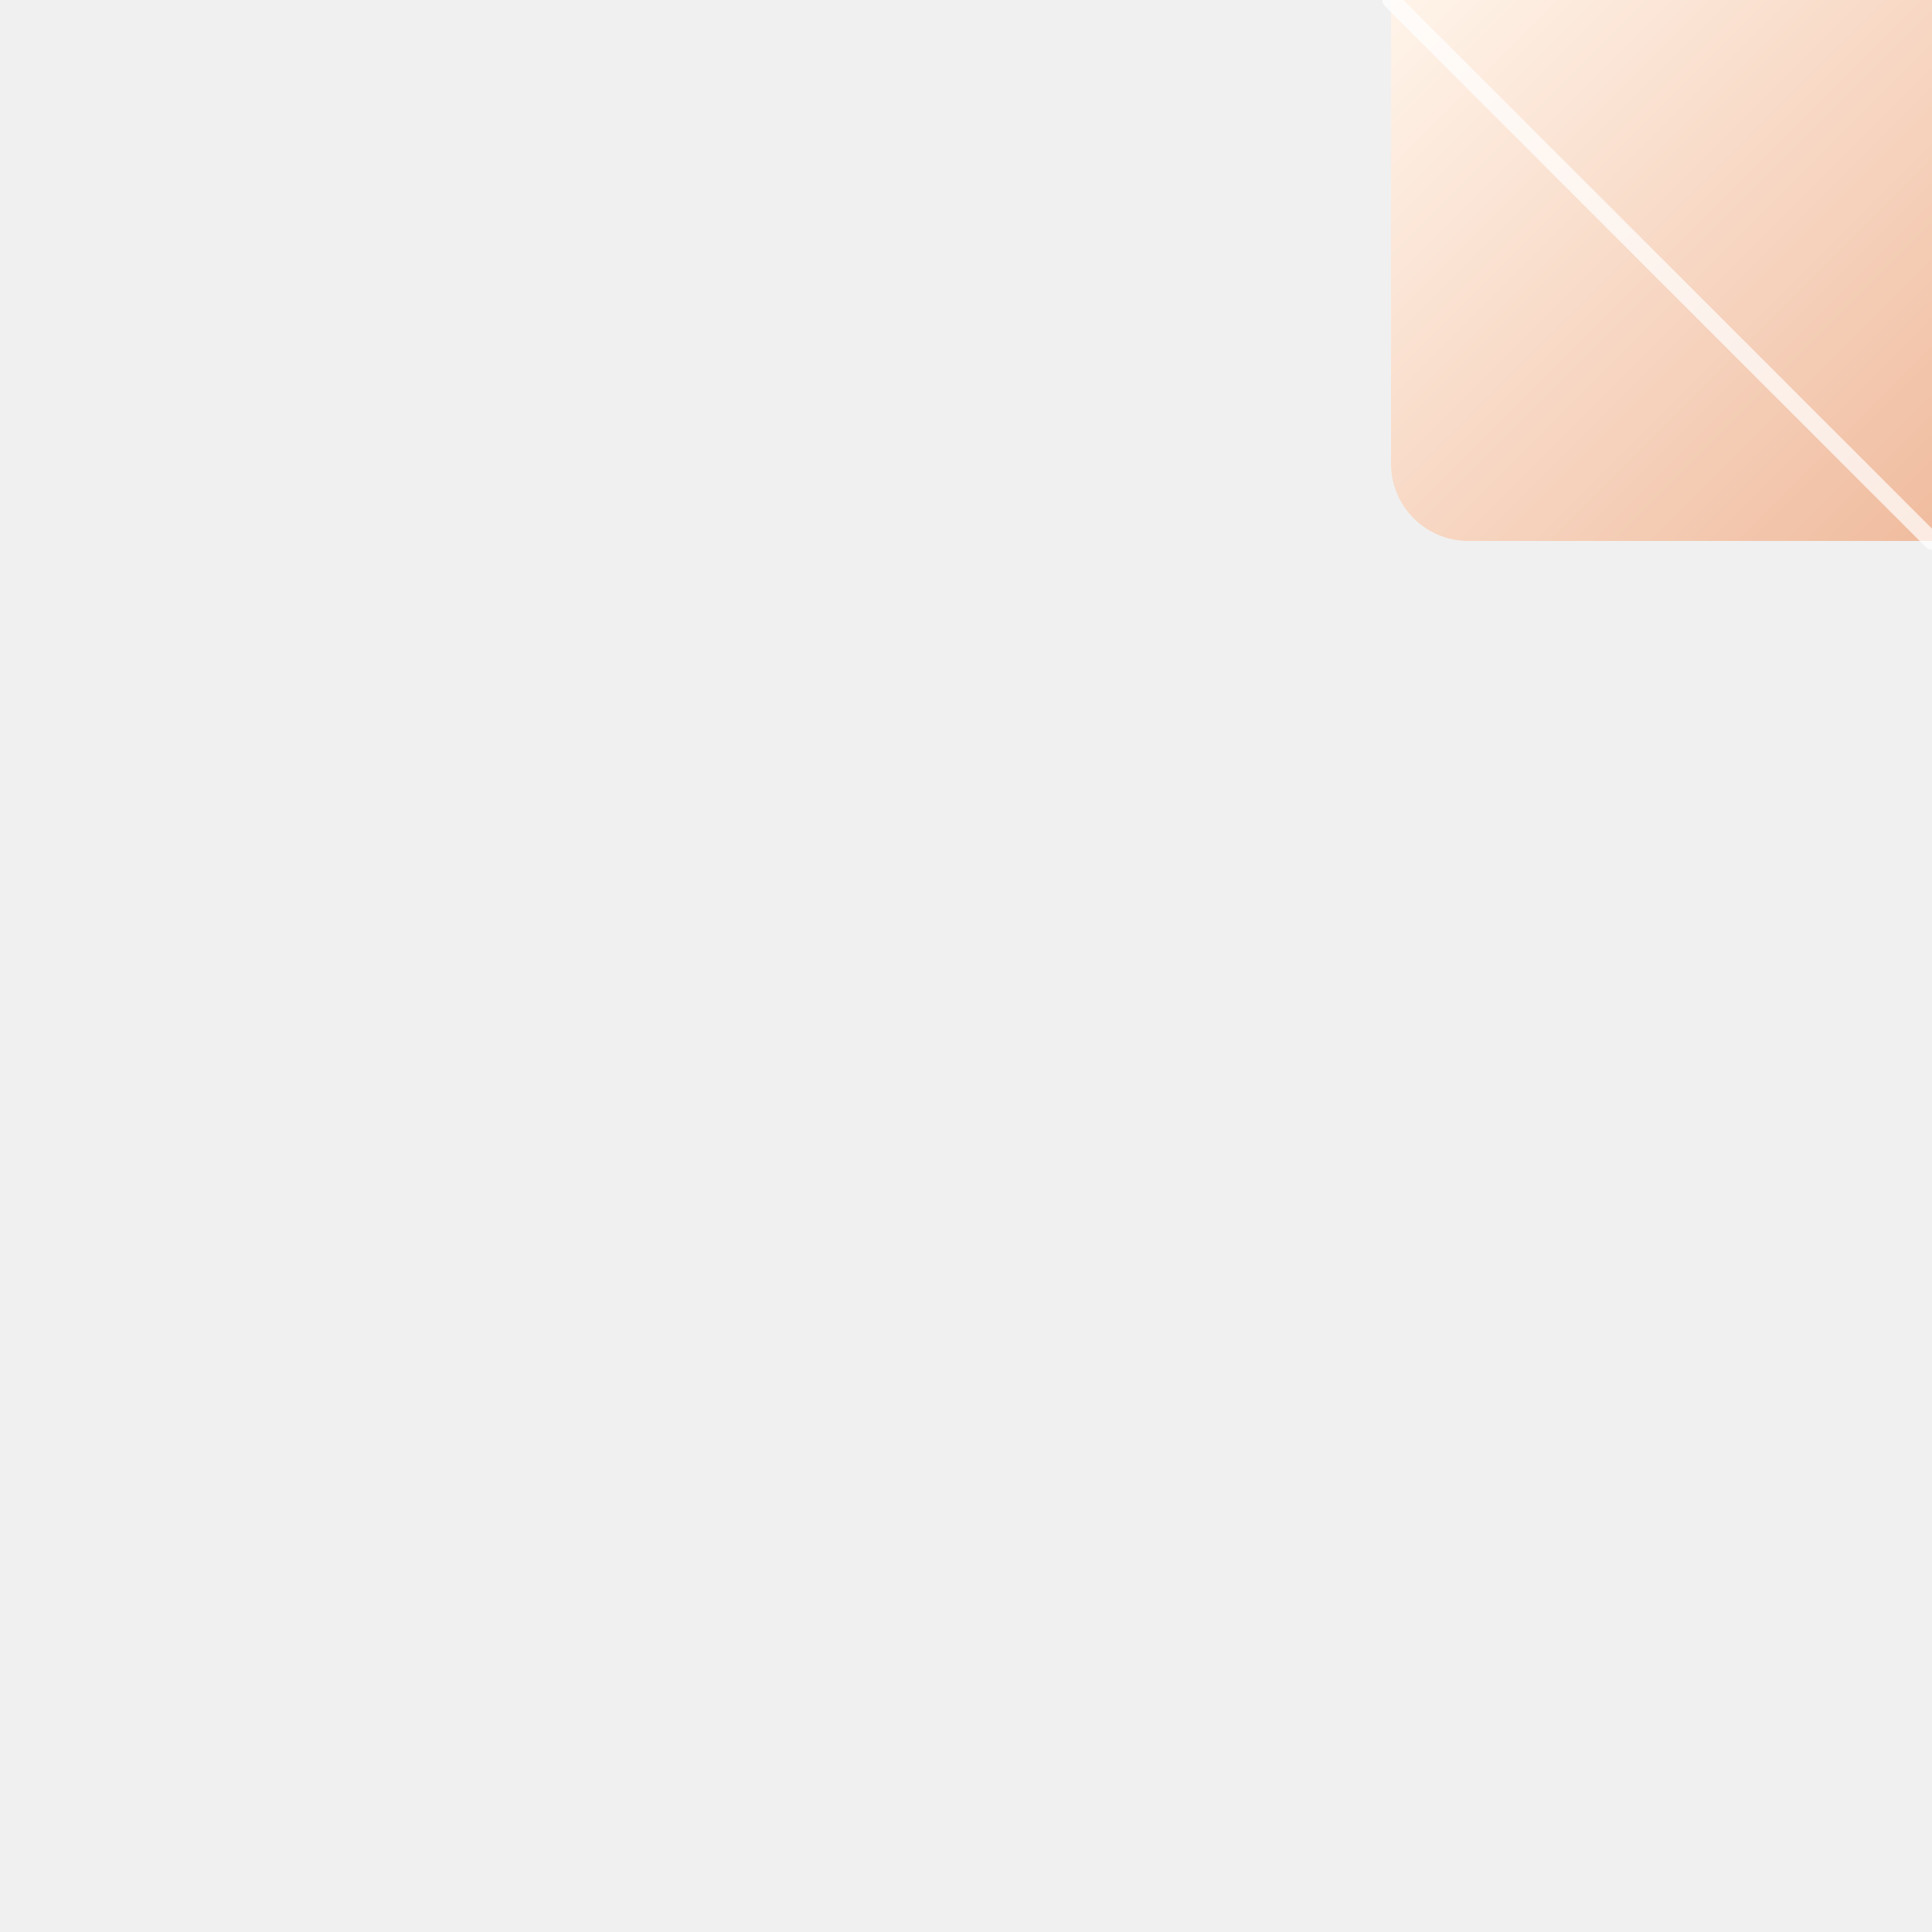
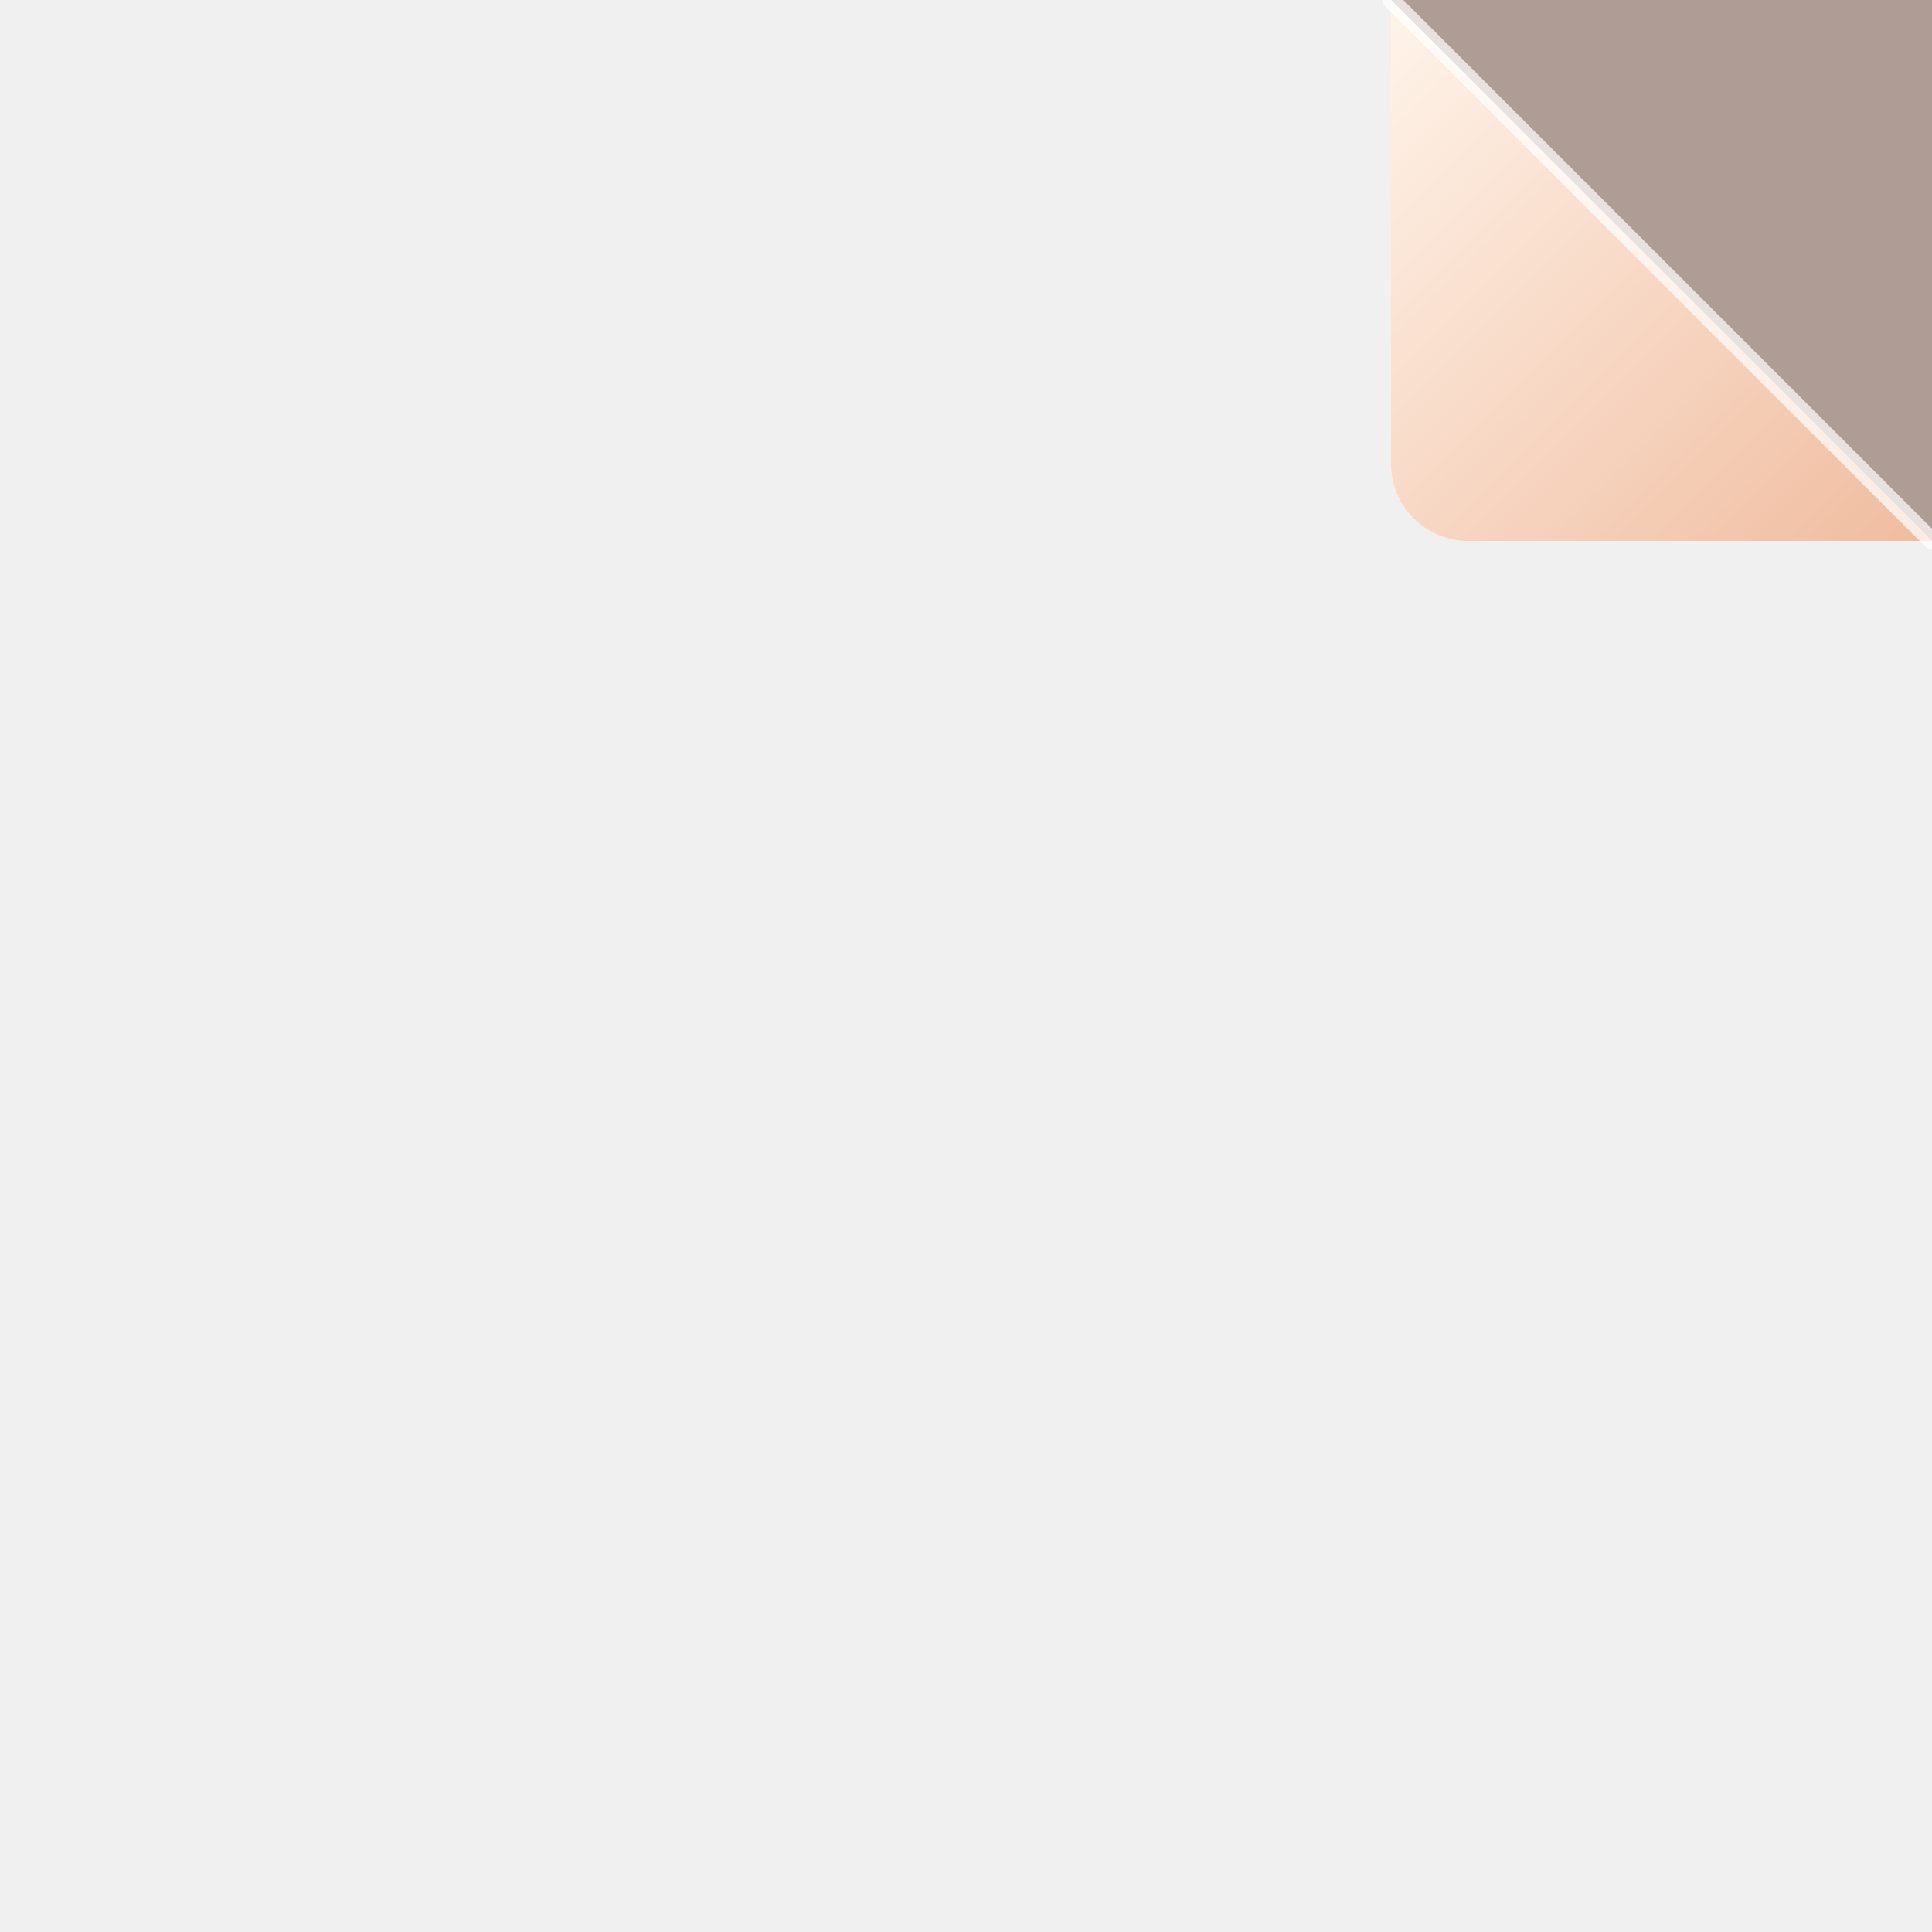
<svg xmlns="http://www.w3.org/2000/svg" viewBox="0 0 100 100" width="1024" height="1024" stroke-linecap="round" stroke-linejoin="round">
  <defs>
    <linearGradient id="f" x1="0" y1="0" x2="1" y2="1">
      <stop offset="0" stop-color="#FFF4EA" />
      <stop offset="1" stop-color="#F0BC9F" />
    </linearGradient>
  </defs>
  <path d="M72 0H100V28Z" fill="#461400" fill-opacity=".38" />
-   <path d="M72 0V24a4 4 0 0 0 4 4H100V0Z" fill="url(#f)" />
+   <path d="M72 0V24a4 4 0 0 0 4 4H100Z" fill="url(#f)" />
  <path d="M72 0L100 28" stroke="#fff" stroke-opacity=".7" stroke-width=".9" />
</svg>
